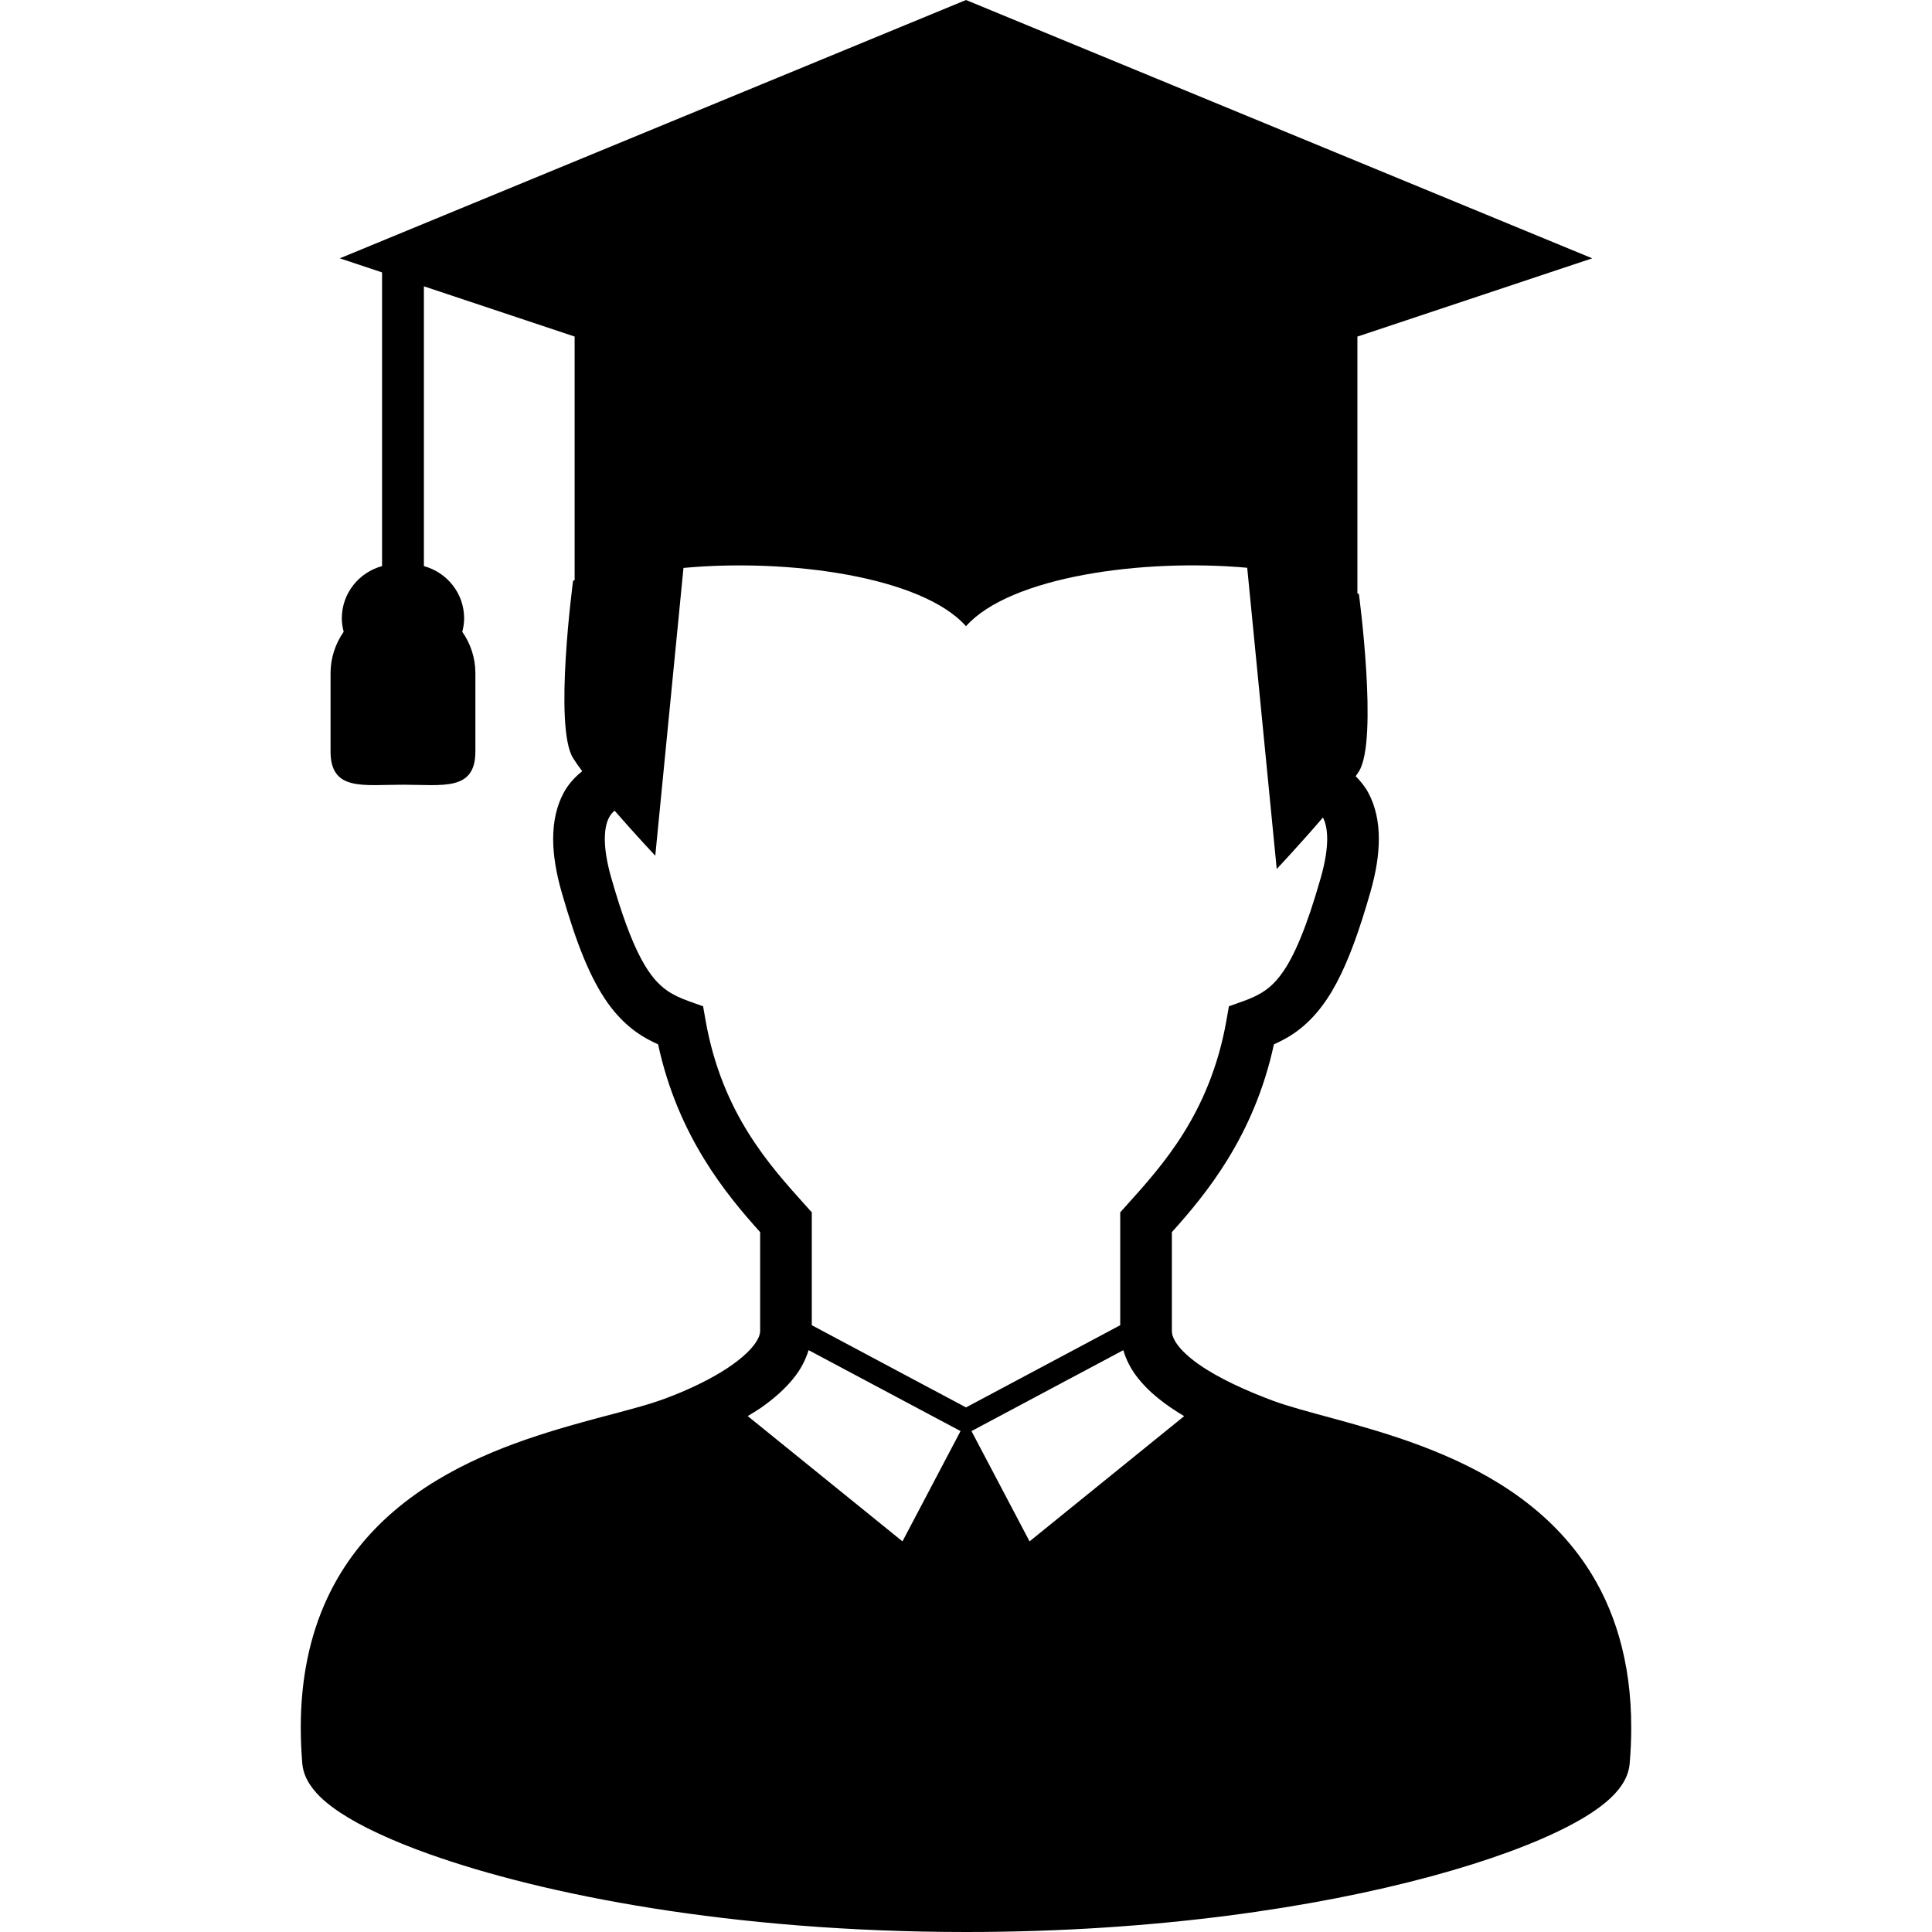
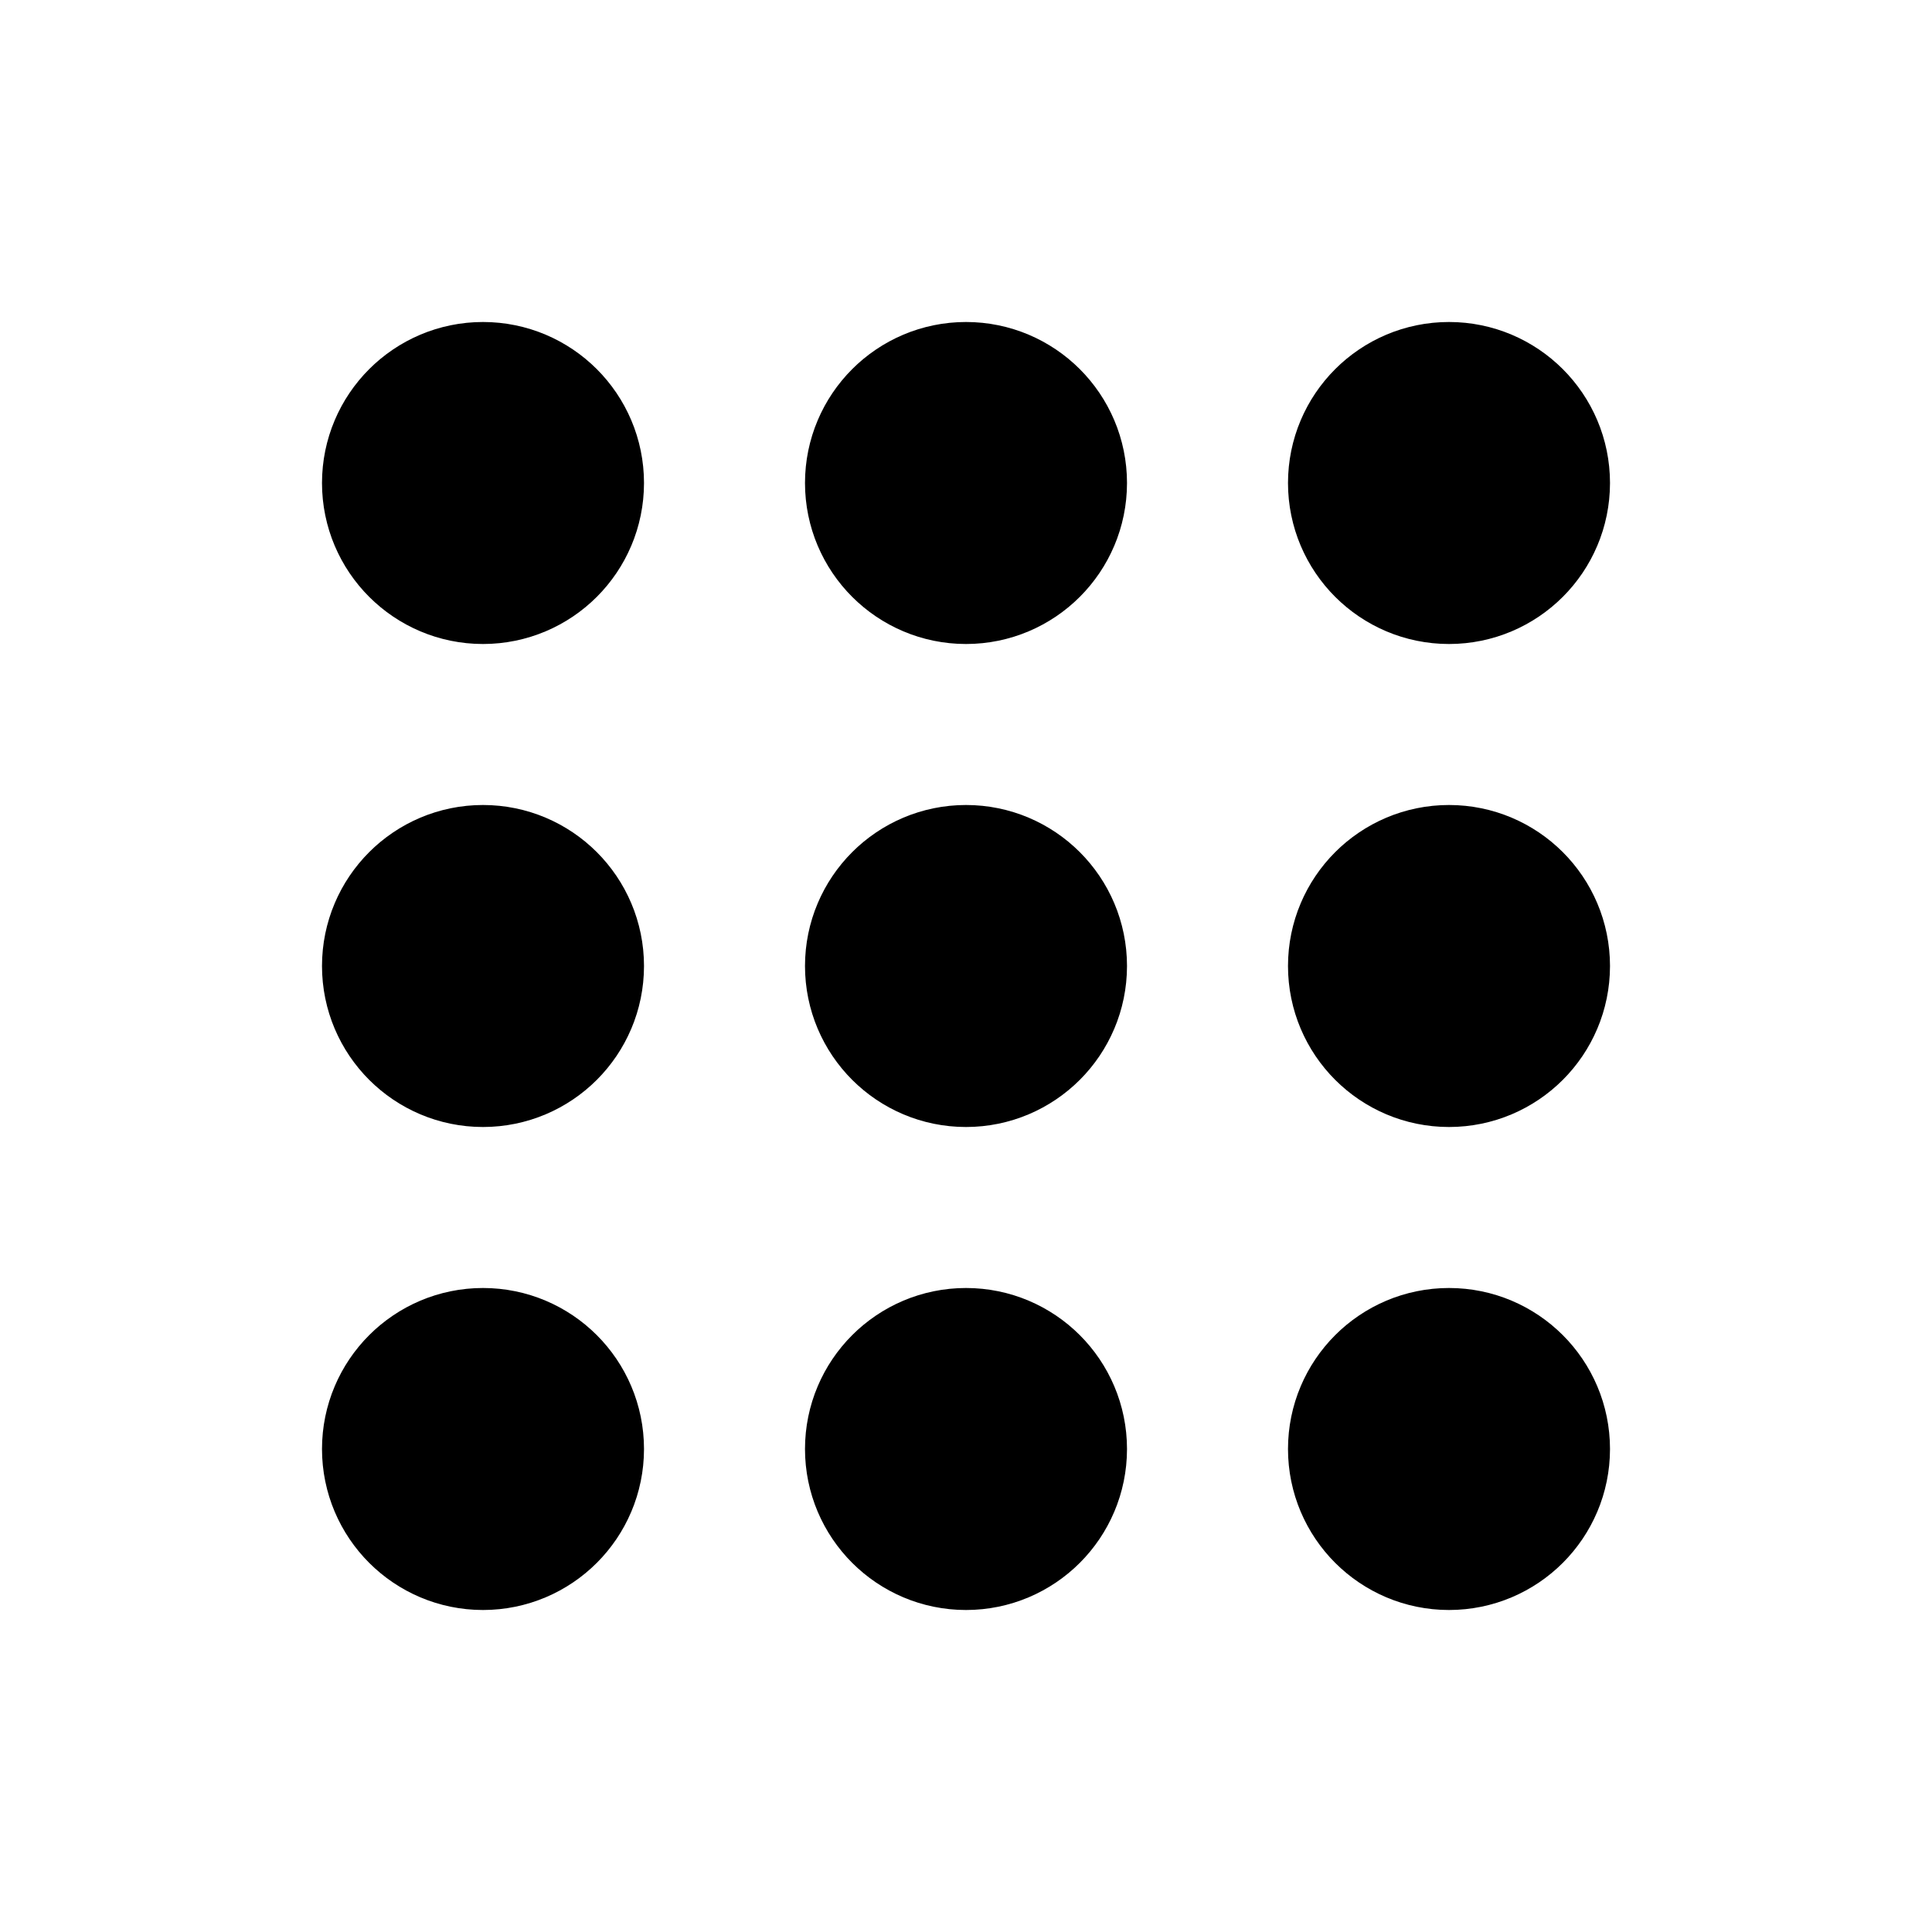
- <svg xmlns="http://www.w3.org/2000/svg" height="800px" width="800px" version="1.1" id="_x32_" viewBox="0 0 512 512" xml:space="preserve">
-   <style type="text/css">
- 	.st0{fill:#000000;}
- </style>
-   <g>
-     <path class="st0" d="M420.399,414.96c-11.104-16.62-27.968-25.822-43.811-31.794c-7.95-2.986-15.721-5.194-22.563-7.068   c-6.834-1.857-12.777-3.421-16.768-4.927c-6.98-2.593-14.362-5.956-19.51-9.568c-2.568-1.799-4.55-3.64-5.7-5.22   c-1.159-1.606-1.477-2.718-1.489-3.689c0-6.717,0-15.114,0-26.165c8.933-9.945,21.769-25.345,27.043-49.77   c1.844-0.828,3.668-1.774,5.424-2.994c4.366-3.012,8.076-7.395,11.218-13.35c3.166-5.981,5.96-13.626,8.95-24.082   c1.514-5.304,2.212-9.913,2.212-14.011c0.012-4.726-0.966-8.833-2.752-12.162c-0.941-1.782-2.133-3.187-3.379-4.45   c0.296-0.435,0.602-0.87,0.849-1.272c5.186-8.239,0-47.018,0-47.018l-0.398-0.151V89.194l62.23-20.736L256.002,0L90.049,68.458   l11.2,3.731v77.834c-6.127,1.664-10.665,7.202-10.665,13.86c0,1.23,0.2,2.41,0.493,3.547c-2.175,3.12-3.475,6.884-3.475,10.975   v20.736c0,10.59,8.59,8.816,19.188,8.816c10.598,0,19.193,1.773,19.193-8.816v-20.736c0-4.091-1.3-7.855-3.475-10.975   c0.292-1.137,0.494-2.317,0.494-3.547c0-6.658-4.542-12.196-10.665-13.86V75.877l39.946,13.317v64.55l-0.41,0.16   c0,0-5.182,38.779,0,47.002c0.644,1.029,1.472,2.2,2.417,3.472c-1.844,1.489-3.621,3.304-4.94,5.78   c-1.786,3.33-2.764,7.437-2.76,12.162c0.009,4.098,0.707,8.708,2.221,14.011c3.998,13.927,7.607,22.919,12.279,29.519   c2.343,3.28,4.998,5.906,7.892,7.914c1.752,1.221,3.576,2.166,5.42,2.994c5.275,24.425,18.11,39.825,27.044,49.77   c0,11.051,0,19.448,0,26.165c0,0.82-0.33,2.016-1.61,3.714c-1.878,2.535-5.776,5.596-10.398,8.19   c-4.613,2.626-9.92,4.901-14.563,6.533c-5.449,1.931-14.232,3.939-24.073,6.766c-14.785,4.274-32.263,10.431-46.484,22.627   c-7.097,6.098-13.329,13.752-17.716,23.271c-4.387,9.51-6.901,20.812-6.897,34.036c0,3.07,0.134,6.248,0.405,9.527   c0.21,2.301,1.084,4.166,2.112,5.705c1.954,2.878,4.551,5.011,7.8,7.21c5.696,3.764,13.584,7.454,23.685,11.067   c30.226,10.782,80.281,20.653,142.293,20.661c50.385,0,92.916-6.541,123.272-14.755c15.186-4.116,27.311-8.624,36.073-13.124   c4.392-2.267,7.938-4.509,10.753-6.968c1.41-1.238,2.643-2.543,3.685-4.091c1.024-1.538,1.899-3.404,2.1-5.705   c0.276-3.279,0.41-6.44,0.41-9.502C432.315,440.23,427.79,426.019,420.399,414.96z M239.164,408.478l-41.013-33.208   c1.162-0.703,2.342-1.389,3.447-2.15c3.459-2.426,6.625-5.136,9.142-8.432c1.523-1.99,2.765-4.333,3.547-6.884l40.264,21.447   L239.164,408.478z M215.131,351.196c0-7.018,0-15.642,0-27.286v-2.627l-1.756-1.957c-9.336-10.398-21.975-24.191-26.358-48.725   l-0.69-3.923l-3.743-1.338c-2.384-0.853-4.203-1.715-5.789-2.819c-2.338-1.656-4.458-3.906-6.938-8.524   c-2.451-4.601-5.044-11.46-7.884-21.422c-1.246-4.35-1.69-7.737-1.69-10.255c0.008-2.919,0.564-4.626,1.137-5.696   c0.431-0.795,0.917-1.355,1.46-1.782c5.517,6.349,10.774,11.936,10.774,11.936l7.474-76.27   c27.867-2.593,63.188,2.292,74.873,15.442c11.64-13.099,46.709-18.001,74.522-15.484l7.821,79.826c0,0,6.227-6.617,12.246-13.643   c0.569,1.088,1.117,2.777,1.129,5.672c0,2.518-0.452,5.906-1.689,10.255c-3.773,13.291-7.161,21.03-10.264,25.312   c-1.556,2.175-2.978,3.53-4.559,4.634c-1.586,1.104-3.405,1.966-5.784,2.819l-3.752,1.338l-0.686,3.923   c-4.383,24.534-17.022,38.327-26.357,48.725l-1.757,1.957v2.627c0,11.643,0,20.268,0,27.286l-40.87,21.782L215.131,351.196z    M272.84,408.478l-15.387-29.226l40.235-21.439c0.732,2.468,1.89,4.734,3.334,6.683c3.325,4.467,7.846,7.847,12.794,10.799   L272.84,408.478z" />
+ <svg xmlns="http://www.w3.org/2000/svg" width="800px" height="800px" viewBox="0 0 24 24" fill="none">
+   <g id="Menu / More_Grid_Big">
+     <g id="Vector">
+       <path d="M17 18C17 18.552 17.448 19 18 19C18.552 19 19 18.552 19 18C19 17.448 18.552 17 18 17C17.448 17 17 17.448 17 18Z" stroke="#000000" stroke-width="2" stroke-linecap="round" stroke-linejoin="round" />
+       <path d="M11 18C11 18.552 11.448 19 12 19C12.552 19 13 18.552 13 18C13 17.448 12.552 17 12 17C11.448 17 11 17.448 11 18Z" stroke="#000000" stroke-width="2" stroke-linecap="round" stroke-linejoin="round" />
+       <path d="M5 18C5 18.552 5.448 19 6 19C6.552 19 7 18.552 7 18C7 17.448 6.552 17 6 17C5.448 17 5 17.448 5 18Z" stroke="#000000" stroke-width="2" stroke-linecap="round" stroke-linejoin="round" />
+       <path d="M17 12C17 12.552 17.448 13 18 13C18.552 13 19 12.552 19 12C19 11.448 18.552 11 18 11C17.448 11 17 11.448 17 12Z" stroke="#000000" stroke-width="2" stroke-linecap="round" stroke-linejoin="round" />
+       <path d="M11 12C11 12.552 11.448 13 12 13C12.552 13 13 12.552 13 12C13 11.448 12.552 11 12 11C11.448 11 11 11.448 11 12Z" stroke="#000000" stroke-width="2" stroke-linecap="round" stroke-linejoin="round" />
+       <path d="M5 12C5 12.552 5.448 13 6 13C6.552 13 7 12.552 7 12C7 11.448 6.552 11 6 11C5.448 11 5 11.448 5 12Z" stroke="#000000" stroke-width="2" stroke-linecap="round" stroke-linejoin="round" />
+       <path d="M17 6C17 6.552 17.448 7 18 7C18.552 7 19 6.552 19 6C19 5.448 18.552 5 18 5C17.448 5 17 5.448 17 6Z" stroke="#000000" stroke-width="2" stroke-linecap="round" stroke-linejoin="round" />
+       <path d="M11 6C11 6.552 11.448 7 12 7C12.552 7 13 6.552 13 6C13 5.448 12.552 5 12 5C11.448 5 11 5.448 11 6Z" stroke="#000000" stroke-width="2" stroke-linecap="round" stroke-linejoin="round" />
+       <path d="M5 6C5 6.552 5.448 7 6 7C6.552 7 7 6.552 7 6C7 5.448 6.552 5 6 5C5.448 5 5 5.448 5 6Z" stroke="#000000" stroke-width="2" stroke-linecap="round" stroke-linejoin="round" />
+     </g>
  </g>
</svg>
